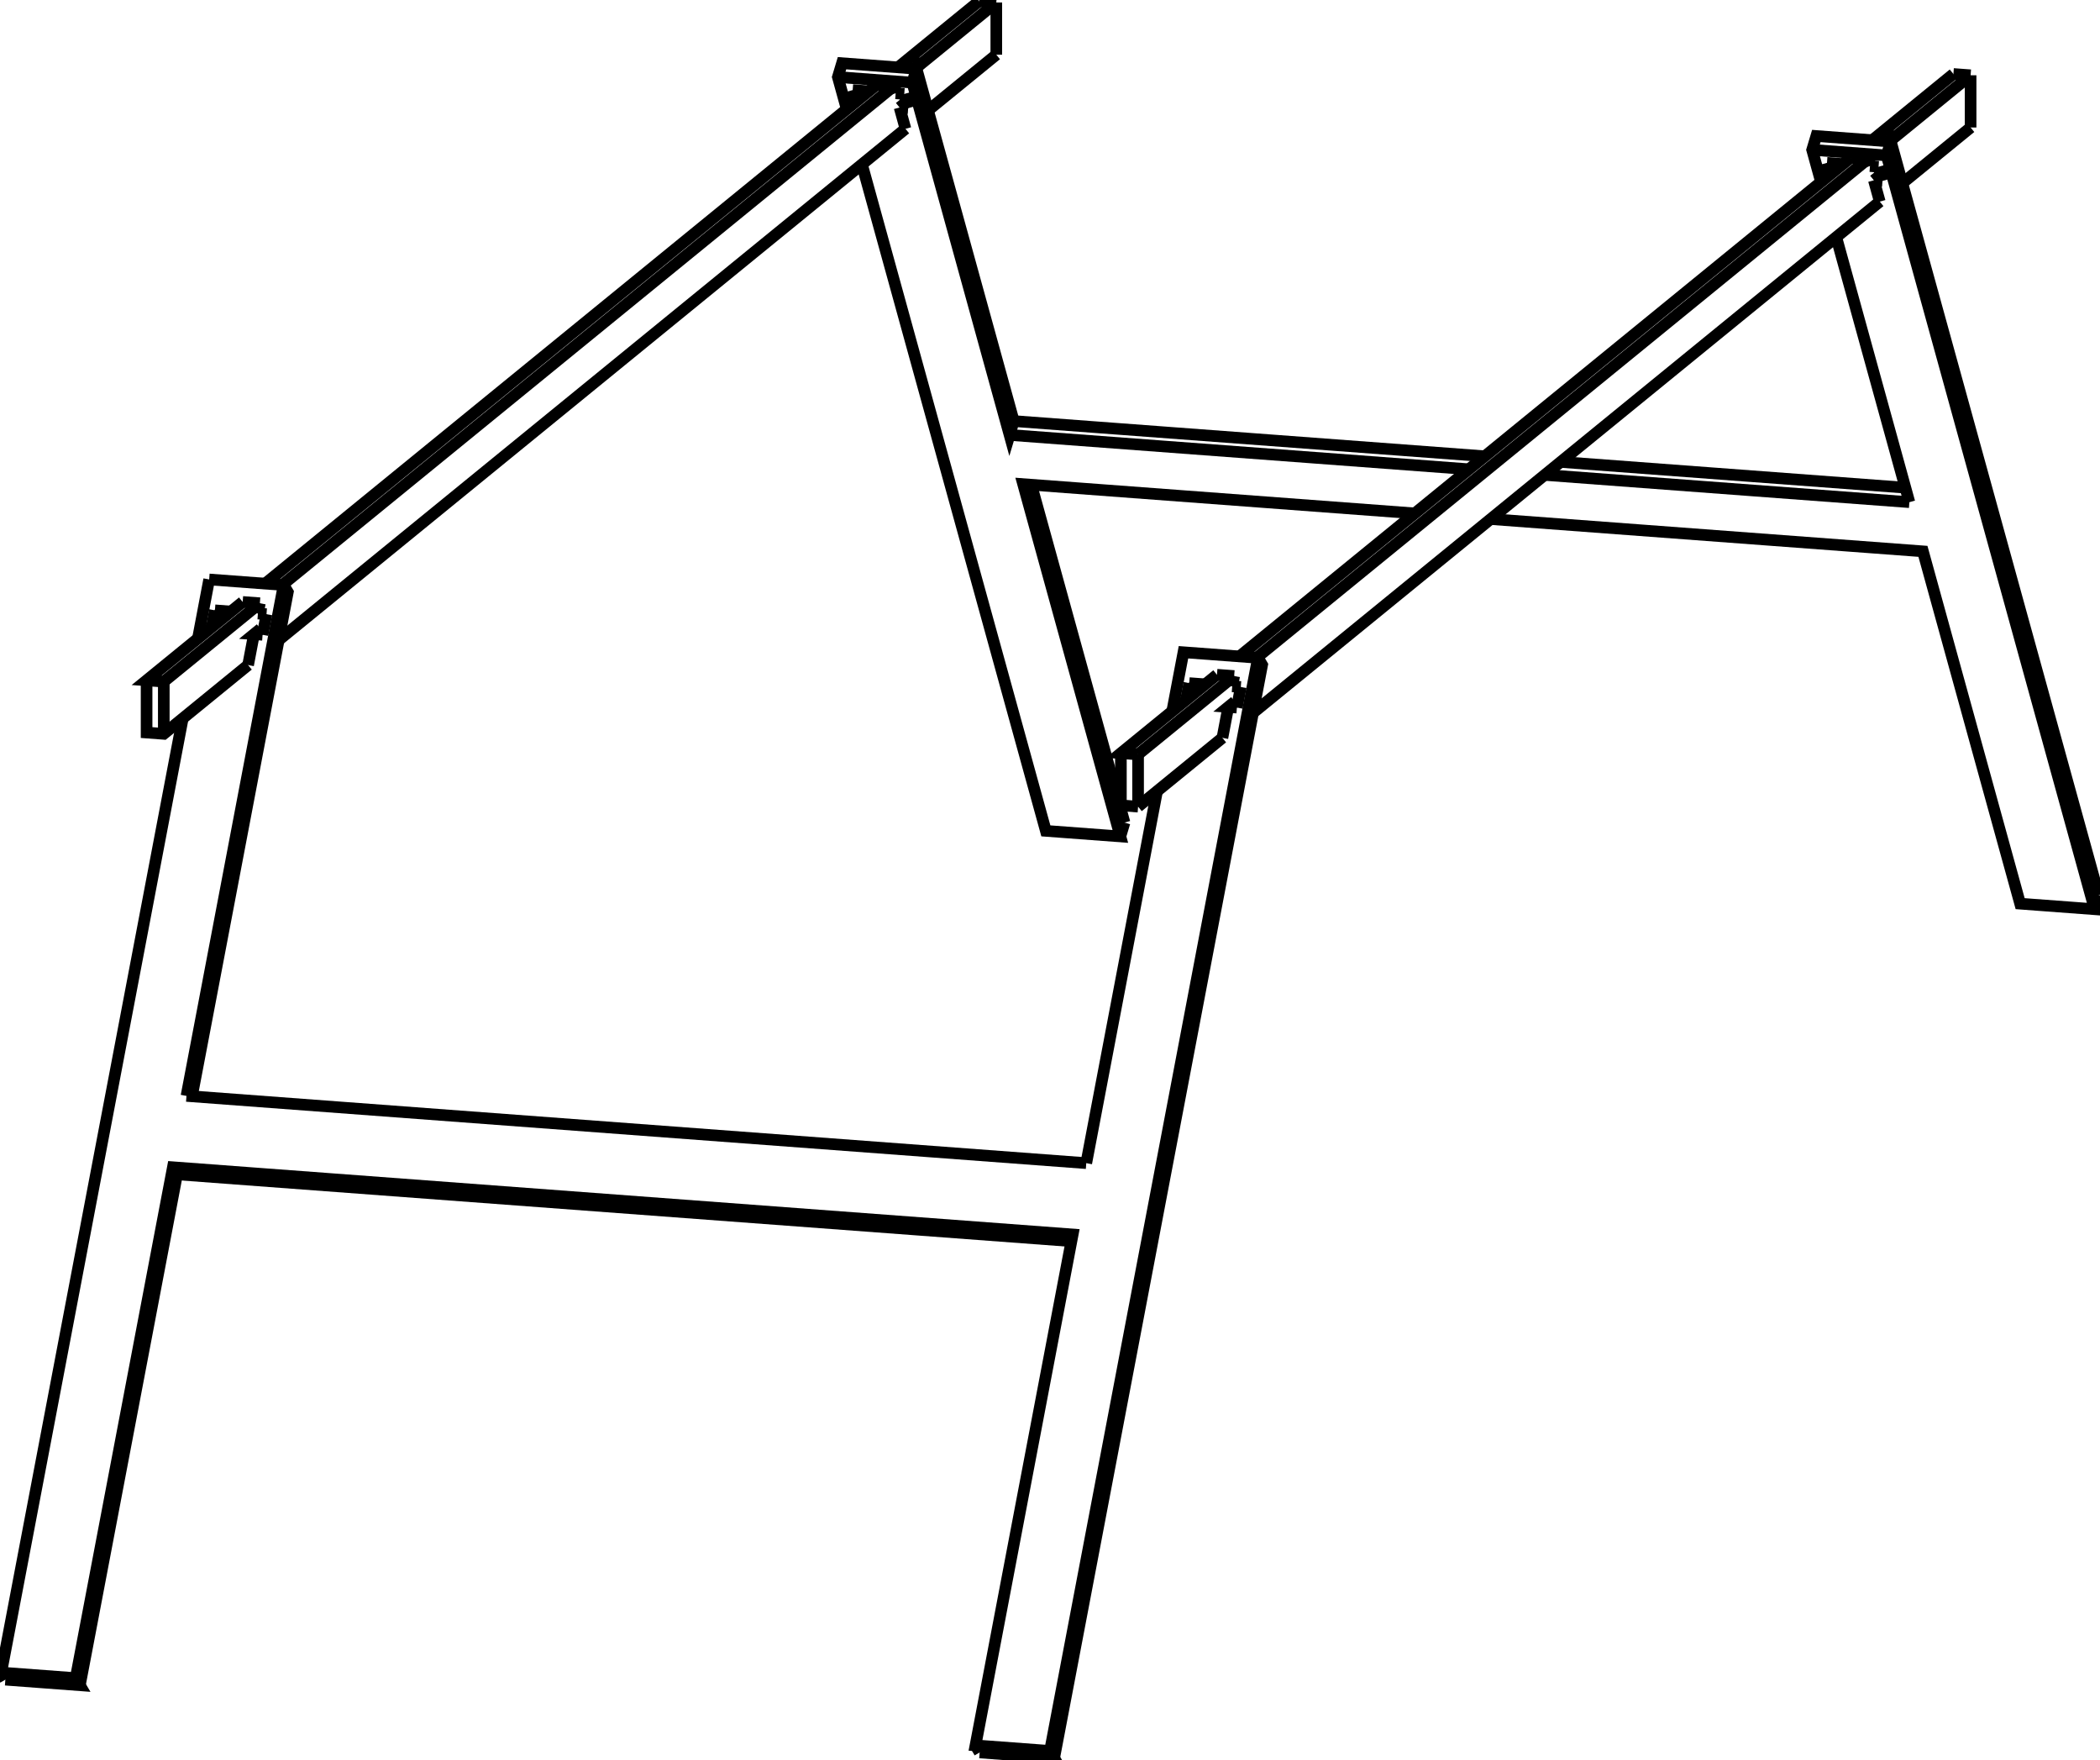
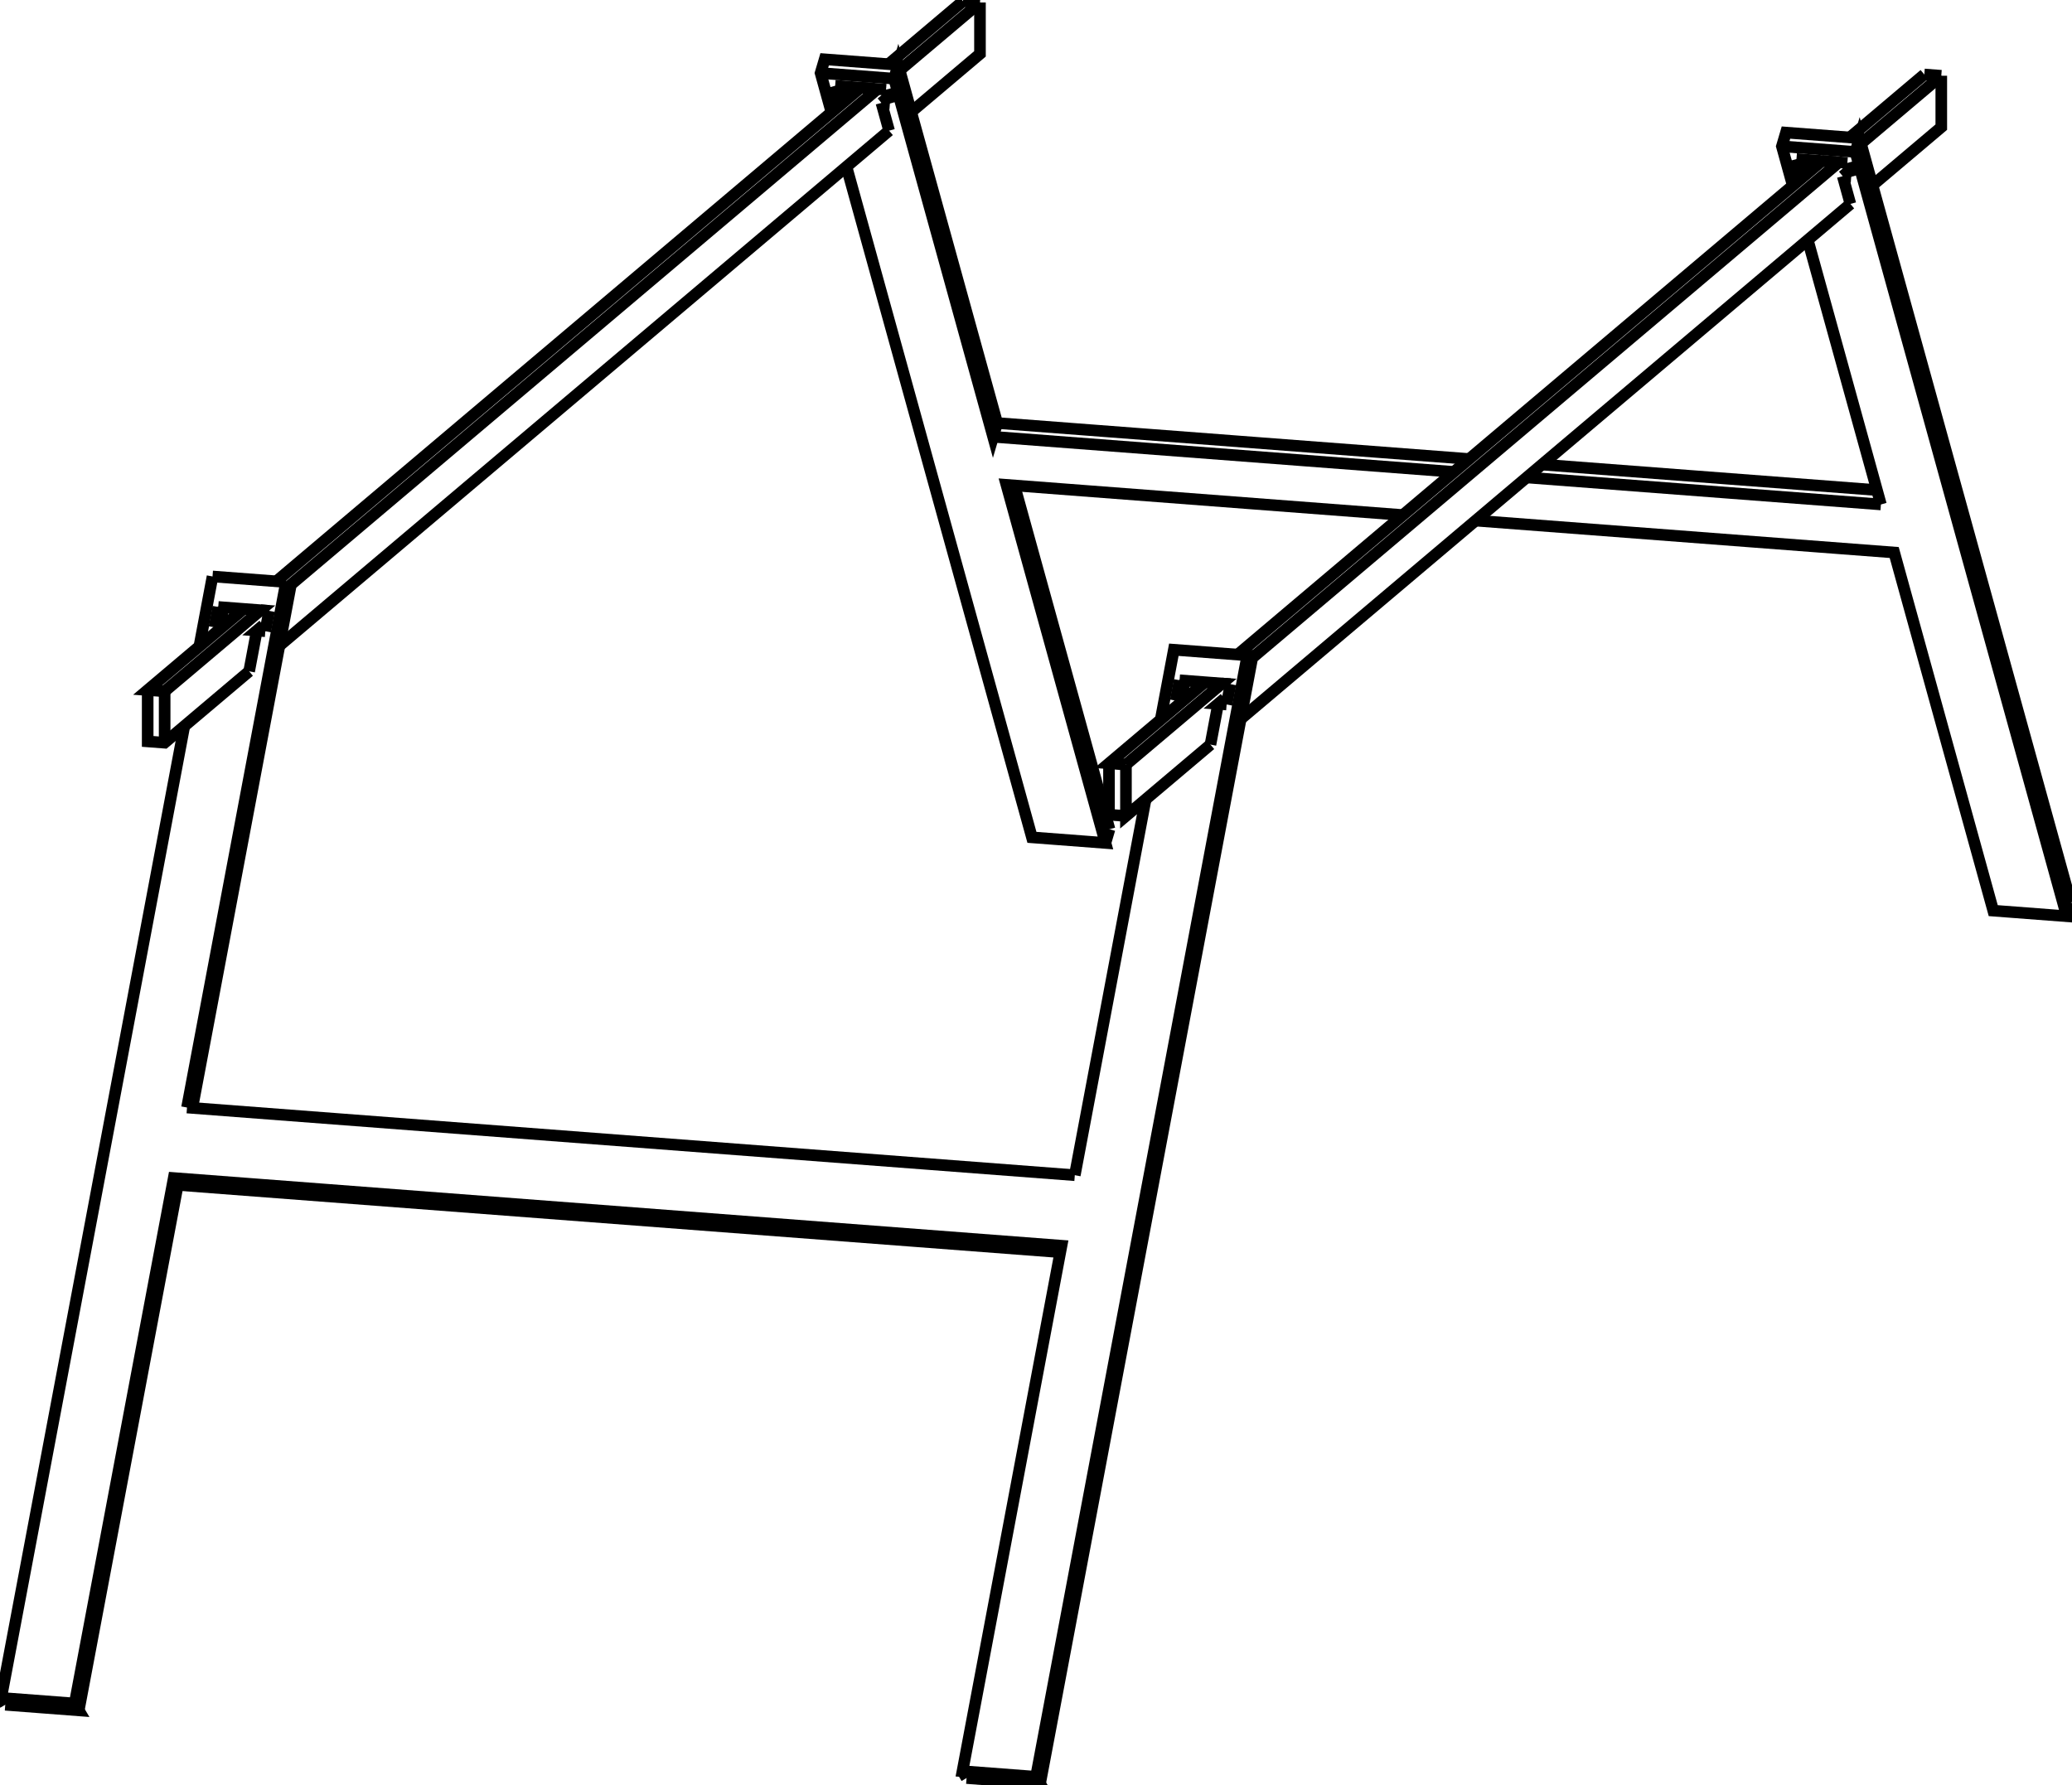
- <svg xmlns="http://www.w3.org/2000/svg" version="1.1" viewBox="-876.775 -690.883 1753.55 1468.82" fill="none" stroke="black" stroke-width="0.6%" vector-effect="non-scaling-stroke">
-   <path d="M 698.641 -561.114 L 872.305 68.253 L 810.092 63.605 L 728.925 -230.547 L 367.931 -257.514" />
-   <path d="M 636.427 -565.761 L 698.641 -561.114 L 702.11 -572.692 L 875.775 56.674" />
-   <path d="M 717.594 -271.609 L 656.528 -492.914" />
-   <path d="M 643.827 -538.944 L 636.427 -565.761 L 639.897 -577.339 L 702.11 -572.692" />
-   <path d="M -33.754 -327.737 L 349.765 -299.087" />
-   <path d="M 413.099 -294.356 L 717.594 -271.609" />
-   <path d="M 304.598 -262.245 L -22.423 -286.674 L 58.744 7.478 L -3.47 2.83 L -157.034 -553.689" />
-   <path d="M -114.921 -621.888 L -33.754 -327.737 L -30.284 -339.315 L 363.06 -309.931" />
-   <path d="M -177.135 -626.536 L -114.921 -621.888 L -111.451 -633.467 L -30.284 -339.315" />
-   <path d="M -169.735 -599.719 L -177.135 -626.536 L -173.665 -638.114 L -111.451 -633.467" />
-   <path d="M 695.142 -539.822 L 687.963 -540.358" />
-   <path d="M 692.874 -522.561 L 687.963 -540.358" />
-   <path d="M 648.797 -554.905 L 651.478 -545.186" />
-   <path d="M 648.797 -554.905 L 662.169 -553.906" />
-   <path d="M 668.695 -559.229 L 683.052 -558.156 L 172.53 -141.738" />
-   <path d="M 684.689 -552.224 L 683.052 -558.156" />
-   <path d="M 684.689 -552.224 L 691.868 -551.687" />
-   <path d="M 695.142 -539.822 L 691.868 -551.687" />
-   <path d="M -164.765 -615.68 L -151.392 -614.681" />
-   <path d="M -164.765 -615.68 L -162.083 -605.961" />
-   <path d="M -144.867 -620.004 L -130.51 -618.931 L -641.031 -202.513" />
-   <path d="M -128.873 -612.998 L -130.51 -618.931" />
-   <path d="M -128.873 -612.998 L -121.694 -612.462" />
-   <path d="M -120.687 -583.335 L -125.599 -601.133" />
-   <path d="M -118.42 -600.597 L -121.694 -612.462" />
-   <path d="M -118.42 -600.597 L -125.599 -601.133" />
-   <path d="M 872.305 68.253 L 875.775 56.674" />
-   <path d="M 426.394 -305.2 L 714.259 -283.696" />
-   <path d="M 58.744 7.478 L 62.214 -4.1" />
-   <path d="M -15.618 -286.166 L 62.214 -4.1" />
-   <path d="M 693.403 -544.796 L 687.963 -540.358" />
-   <path d="M 693.777 -544.768 L 693.403 -544.796" />
-   <path d="M 153.783 -126.447 L 152.146 -117.844" />
-   <path d="M 768.723 -628.036 L 700.976 -572.777" />
-   <path d="M 768.723 -584.428 L 768.723 -628.036" />
-   <path d="M 711.705 -537.92 L 768.723 -584.428" />
-   <path d="M 169.51 -95.667 L 692.874 -522.561" />
-   <path d="M 154.312 -105.075 L 148.872 -100.637 L 156.051 -100.101" />
-   <path d="M 148.872 -100.637 L 143.961 -74.828" />
-   <path d="M 73.552 -17.397 L 143.961 -74.828" />
-   <path d="M 73.552 -61.005 L 73.552 -17.397" />
-   <path d="M 153.783 -126.447 L 73.552 -61.005" />
-   <path d="M 668.695 -559.229 L 158.173 -142.811" />
-   <path d="M 754.366 -629.108 L 686.619 -573.849" />
-   <path d="M 59.196 -62.077 L 59.196 -18.47 L 73.552 -17.397" />
-   <path d="M 139.426 -127.519 L 59.196 -62.077 L 73.552 -61.005" />
-   <path d="M 655.602 -554.397 L 656.919 -549.623" />
-   <path d="M -157.96 -615.171 L -156.643 -610.398" />
-   <path d="M -144.867 -620.004 L -655.388 -203.585" />
-   <path d="M -59.196 -689.883 L -126.943 -634.624" />
-   <path d="M -754.366 -122.852 L -754.366 -79.244 L -740.009 -78.172 L -669.601 -135.602" />
-   <path d="M -674.135 -188.294 L -754.366 -122.852 L -740.009 -121.779 L -740.009 -78.172" />
-   <path d="M -659.778 -187.221 L -661.415 -178.618" />
-   <path d="M -44.839 -688.811 L -112.586 -633.551" />
-   <path d="M -44.839 -645.203 L -44.839 -688.811" />
-   <path d="M -101.856 -598.695 L -44.839 -645.203" />
-   <path d="M -120.158 -605.571 L -125.599 -601.133" />
-   <path d="M -644.051 -156.442 L -120.687 -583.335" />
-   <path d="M -659.249 -165.849 L -664.689 -161.412 L -657.511 -160.876" />
-   <path d="M -664.689 -161.412 L -669.601 -135.602" />
-   <path d="M -659.778 -187.221 L -740.009 -121.779" />
-   <path d="M -119.785 -605.543 L -120.158 -605.571" />
-   <path d="M -702.11 -207.076 L -711.481 -157.833" />
-   <path d="M -724.182 -91.082 L -875.775 705.597 L -813.562 710.245 L -732.395 283.682 L 18.953 339.809 L -62.214 766.372 L 0 771.02 L 173.665 -141.653 L 111.451 -146.301 L 102.081 -97.058" />
-   <path d="M -639.897 -202.428 L -702.11 -207.076" />
-   <path d="M -721.064 224.135 L -639.897 -202.428" />
-   <path d="M 30.284 280.262 L -721.064 224.135" />
-   <path d="M 89.38 -30.307 L 30.284 280.262" />
-   <path d="M -654.237 -178.082 L -661.415 -178.618" />
-   <path d="M -654.237 -178.082 L -657.511 -160.876" />
-   <path d="M -659.778 -187.221 L -674.135 -188.294" />
-   <path d="M -683.935 -180.301 L -697.308 -181.3" />
-   <path d="M -699.99 -167.205 L -697.308 -181.3" />
-   <path d="M 159.325 -117.307 L 152.146 -117.844" />
-   <path d="M 153.783 -126.447 L 139.426 -127.519" />
-   <path d="M 129.626 -119.526 L 116.254 -120.525" />
-   <path d="M 113.572 -106.431 L 116.254 -120.525" />
-   <path d="M 159.325 -117.307 L 156.051 -100.101" />
-   <path d="M -872.305 711.515 L -810.092 716.162 L -813.562 710.245" />
-   <path d="M -716.532 224.473 L -636.427 -196.511 L -639.897 -202.428" />
-   <path d="M -810.092 716.162 L -728.925 289.599 L -732.395 283.682" />
-   <path d="M -728.925 289.599 L 17.892 345.388" />
-   <path d="M -58.744 772.29 L 3.47 776.937 L 0 771.02" />
-   <path d="M 3.47 776.937 L 177.135 -135.736 L 173.665 -141.653" />
-   <path d="M -694.549 -171.643 L -692.776 -180.961" />
-   <path d="M -659.249 -165.849 L -656.602 -165.652" />
-   <path d="M 119.012 -110.868 L 120.785 -120.186" />
-   <path d="M 154.312 -105.075 L 156.959 -104.877" />
-   <path d="M 754.366 -629.108 L 768.723 -628.036" />
-   <path d="M -59.196 -689.883 L -44.839 -688.811" />
-   <path d="M -872.305 711.515 L -875.775 705.597" />
-   <path d="M -58.744 772.29 L -62.214 766.372" />
+ <svg xmlns="http://www.w3.org/2000/svg" version="1.1" viewBox="-877.318 -706.276 1754.636 1511.648" fill="none" stroke="black" stroke-width="0.6%" vector-effect="non-scaling-stroke">
+   <path d="M 693.894 -577.595 L 872.872 69.726 L 810.62 64.98 L 726.758 -238.33 L 372.26 -265.358" />
+   <path d="M 631.642 -582.341 L 693.894 -577.595 L 697.341 -589.238 L 876.318 58.082" />
+   <path d="M 715.504 -279.032 L 653.564 -503.054" />
+   <path d="M 640.843 -549.065 L 631.642 -582.341 L 635.088 -593.985 L 697.341 -589.238" />
+   <path d="M -36.31 -336.353 L 353.897 -306.602" />
+   <path d="M 415.511 -301.904 L 715.504 -279.032" />
+   <path d="M 310.645 -270.056 L -25.056 -295.651 L 58.806 7.658 L -3.446 2.912 L -160.502 -565.122" />
+   <path d="M -120.172 -639.662 L -36.31 -336.353 L -32.863 -347.997 L 366.821 -317.523" />
+   <path d="M -182.424 -644.408 L -120.172 -639.662 L -116.725 -651.306 L -32.863 -347.997" />
+   <path d="M -173.223 -611.133 L -182.424 -644.408 L -178.977 -656.052 L -116.725 -651.306" />
+   <path d="M 690.343 -556.532 L 683.16 -557.079" />
+   <path d="M 689.663 -533.557 L 683.16 -557.079" />
+   <path d="M 653.044 -559.376 L 647.245 -559.818 L 652.648 -564.383" />
+   <path d="M 643.993 -571.579 L 647.245 -559.818" />
+   <path d="M 643.993 -571.579 L 665.542 -569.936 L 170.764 -151.858" />
+   <path d="M 665.542 -569.936 L 679.908 -568.841 L 687.091 -568.293" />
+   <path d="M 690.343 -556.532 L 687.091 -568.293" />
+   <path d="M -170.073 -633.646 L -148.524 -632.003 L -643.302 -213.926" />
+   <path d="M -170.073 -633.646 L -166.821 -621.885 L -161.418 -626.451" />
+   <path d="M -148.524 -632.003 L -134.158 -630.908 L -126.975 -630.36" />
+   <path d="M -161.022 -621.443 L -166.821 -621.885" />
+   <path d="M -123.723 -618.599 L -126.975 -630.36" />
+   <path d="M -123.723 -618.599 L -130.906 -619.147" />
+   <path d="M -124.403 -595.625 L -130.906 -619.147" />
+   <path d="M 872.872 69.726 L 876.318 58.082" />
+   <path d="M 428.436 -312.825 L 712.141 -291.195" />
+   <path d="M 58.806 7.658 L 62.252 -3.985" />
+   <path d="M -18.247 -295.132 L 62.252 -3.985" />
+   <path d="M 688.563 -561.645 L 683.16 -557.079" />
+   <path d="M 688.937 -561.617 L 688.563 -561.645" />
+   <path d="M 76.175 -58.699 L 157.487 -127.405 L 143.121 -128.501 L 121.572 -130.144" />
+   <path d="M 181.214 -147.455 L 679.908 -568.841" />
+   <path d="M 698.611 -584.644 L 766.623 -642.113" />
+   <path d="M 76.175 -58.699 L 76.175 -15.172 L 147.731 -75.636" />
+   <path d="M 154.235 -110.149 L 147.731 -75.636" />
+   <path d="M 159.638 -114.715 L 154.235 -110.149 L 161.418 -109.601" />
+   <path d="M 173.355 -97.288 L 689.663 -533.557" />
+   <path d="M 708.366 -549.361 L 766.623 -598.587 L 766.623 -642.113" />
+   <path d="M 752.257 -643.208 L 689.127 -589.865" />
+   <path d="M 143.121 -128.501 L 61.809 -59.794 L 76.175 -58.699" />
+   <path d="M 61.809 -59.794 L 61.809 -16.268 L 76.175 -15.172" />
+   <path d="M 658.448 -563.941 L 652.648 -564.383" />
+   <path d="M 650.802 -571.06 L 652.648 -564.383" />
+   <path d="M -163.264 -633.127 L -161.418 -626.451" />
+   <path d="M -632.852 -209.522 L -134.158 -630.908" />
+   <path d="M -155.618 -626.009 L -161.418 -626.451" />
+   <path d="M -61.809 -705.276 L -124.939 -651.932" />
+   <path d="M -670.945 -190.568 L -752.257 -121.861 L -737.891 -120.766 L -656.579 -189.473 L -670.945 -190.568 L -692.494 -192.211" />
+   <path d="M -752.257 -121.861 L -752.257 -78.335 L -737.891 -77.24 L -666.335 -137.703" />
+   <path d="M -640.711 -159.355 L -124.403 -595.625" />
+   <path d="M -125.503 -623.713 L -130.906 -619.147" />
+   <path d="M -125.129 -623.684 L -125.503 -623.713" />
+   <path d="M -115.455 -646.712 L -47.443 -704.18" />
+   <path d="M -737.891 -120.766 L -737.891 -77.24" />
+   <path d="M -659.831 -172.216 L -666.335 -137.703" />
+   <path d="M -654.428 -176.782 L -659.831 -172.216 L -652.648 -171.669" />
+   <path d="M -105.7 -611.428 L -47.443 -660.654 L -47.443 -704.18" />
+   <path d="M 164.669 -126.858 L 157.487 -127.405" />
+   <path d="M 752.257 -643.208 L 766.623 -642.113" />
+   <path d="M -697.341 -218.046 L -708.498 -158.837" />
+   <path d="M -721.22 -91.327 L -876.318 731.739 L -814.066 736.485 L -730.204 291.453 L 21.61 348.774 L -62.252 793.806 L 0 798.553 L 178.977 -151.232 L 116.725 -155.979 L 105.568 -96.769" />
+   <path d="M -635.088 -213.3 L -697.341 -218.046" />
+   <path d="M -718.95 231.733 L -635.088 -213.3" />
+   <path d="M 32.863 289.054 L -718.95 231.733" />
+   <path d="M 92.846 -29.259 L 32.863 289.054" />
+   <path d="M -649.396 -188.925 L -656.579 -189.473" />
+   <path d="M -649.396 -188.925 L -652.648 -171.669" />
+   <path d="M -695.746 -174.955 L -692.494 -192.211" />
+   <path d="M -695.746 -174.955 L -689.947 -174.512" />
+   <path d="M 118.32 -112.887 L 121.572 -130.144" />
+   <path d="M 118.32 -112.887 L 124.119 -112.445" />
+   <path d="M 164.669 -126.858 L 161.418 -109.601" />
+   <path d="M 159.638 -114.715 L 162.342 -114.508" />
+   <path d="M -872.872 737.558 L -810.62 742.305 L -814.066 736.485" />
+   <path d="M -714.472 232.074 L -631.642 -207.48 L -635.088 -213.3" />
+   <path d="M -810.62 742.305 L -726.758 297.273 L -730.204 291.453" />
+   <path d="M -726.758 297.273 L 20.577 354.252" />
+   <path d="M -58.806 799.626 L 3.446 804.372 L 0 798.553" />
+   <path d="M 3.446 804.372 L 182.424 -145.413 L 178.977 -151.232" />
+   <path d="M -690.343 -179.52 L -684.543 -179.078" />
+   <path d="M -690.343 -179.52 L -688.015 -191.87" />
+   <path d="M -654.428 -176.782 L -651.724 -176.576" />
+   <path d="M 123.723 -117.453 L 126.05 -129.802" />
+   <path d="M 123.723 -117.453 L 129.523 -117.011" />
+   <path d="M 123.723 -117.453 L 118.32 -112.887" />
+   <path d="M -61.809 -705.276 L -47.443 -704.18" />
+   <path d="M -690.343 -179.52 L -695.746 -174.955" />
+   <path d="M -872.872 737.558 L -876.318 731.739" />
+   <path d="M -58.806 799.626 L -62.252 793.806" />
</svg>
